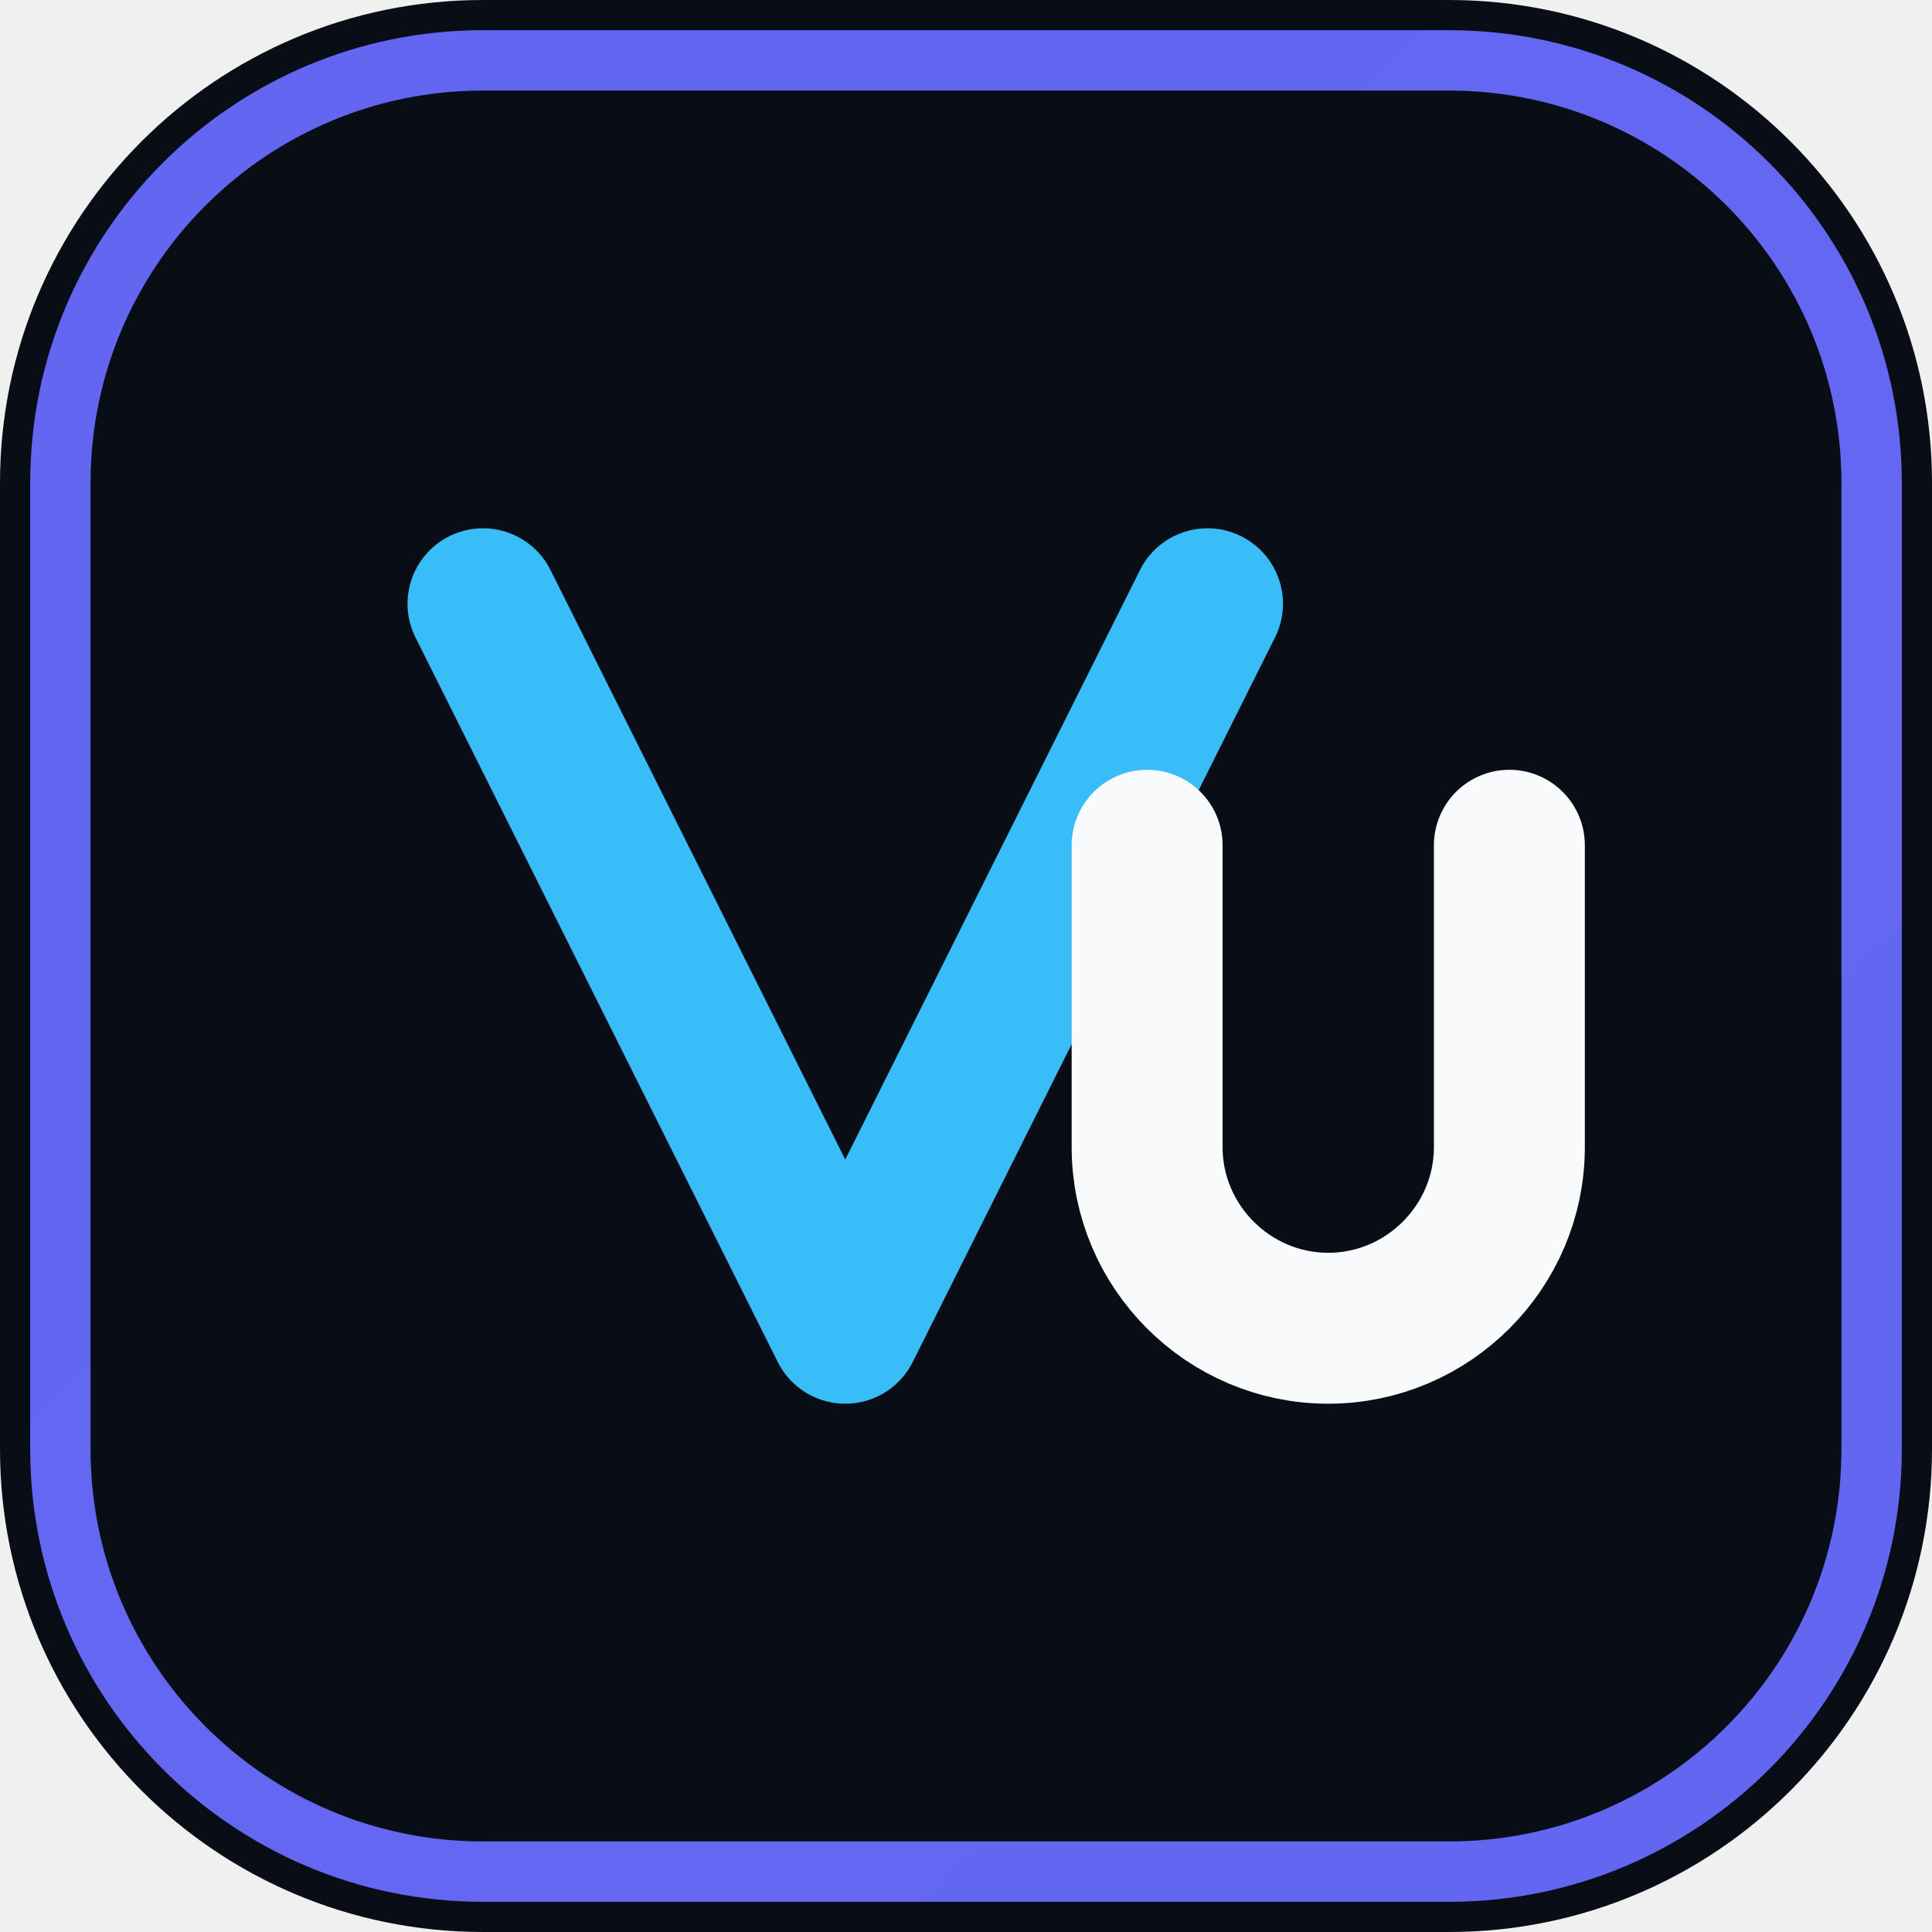
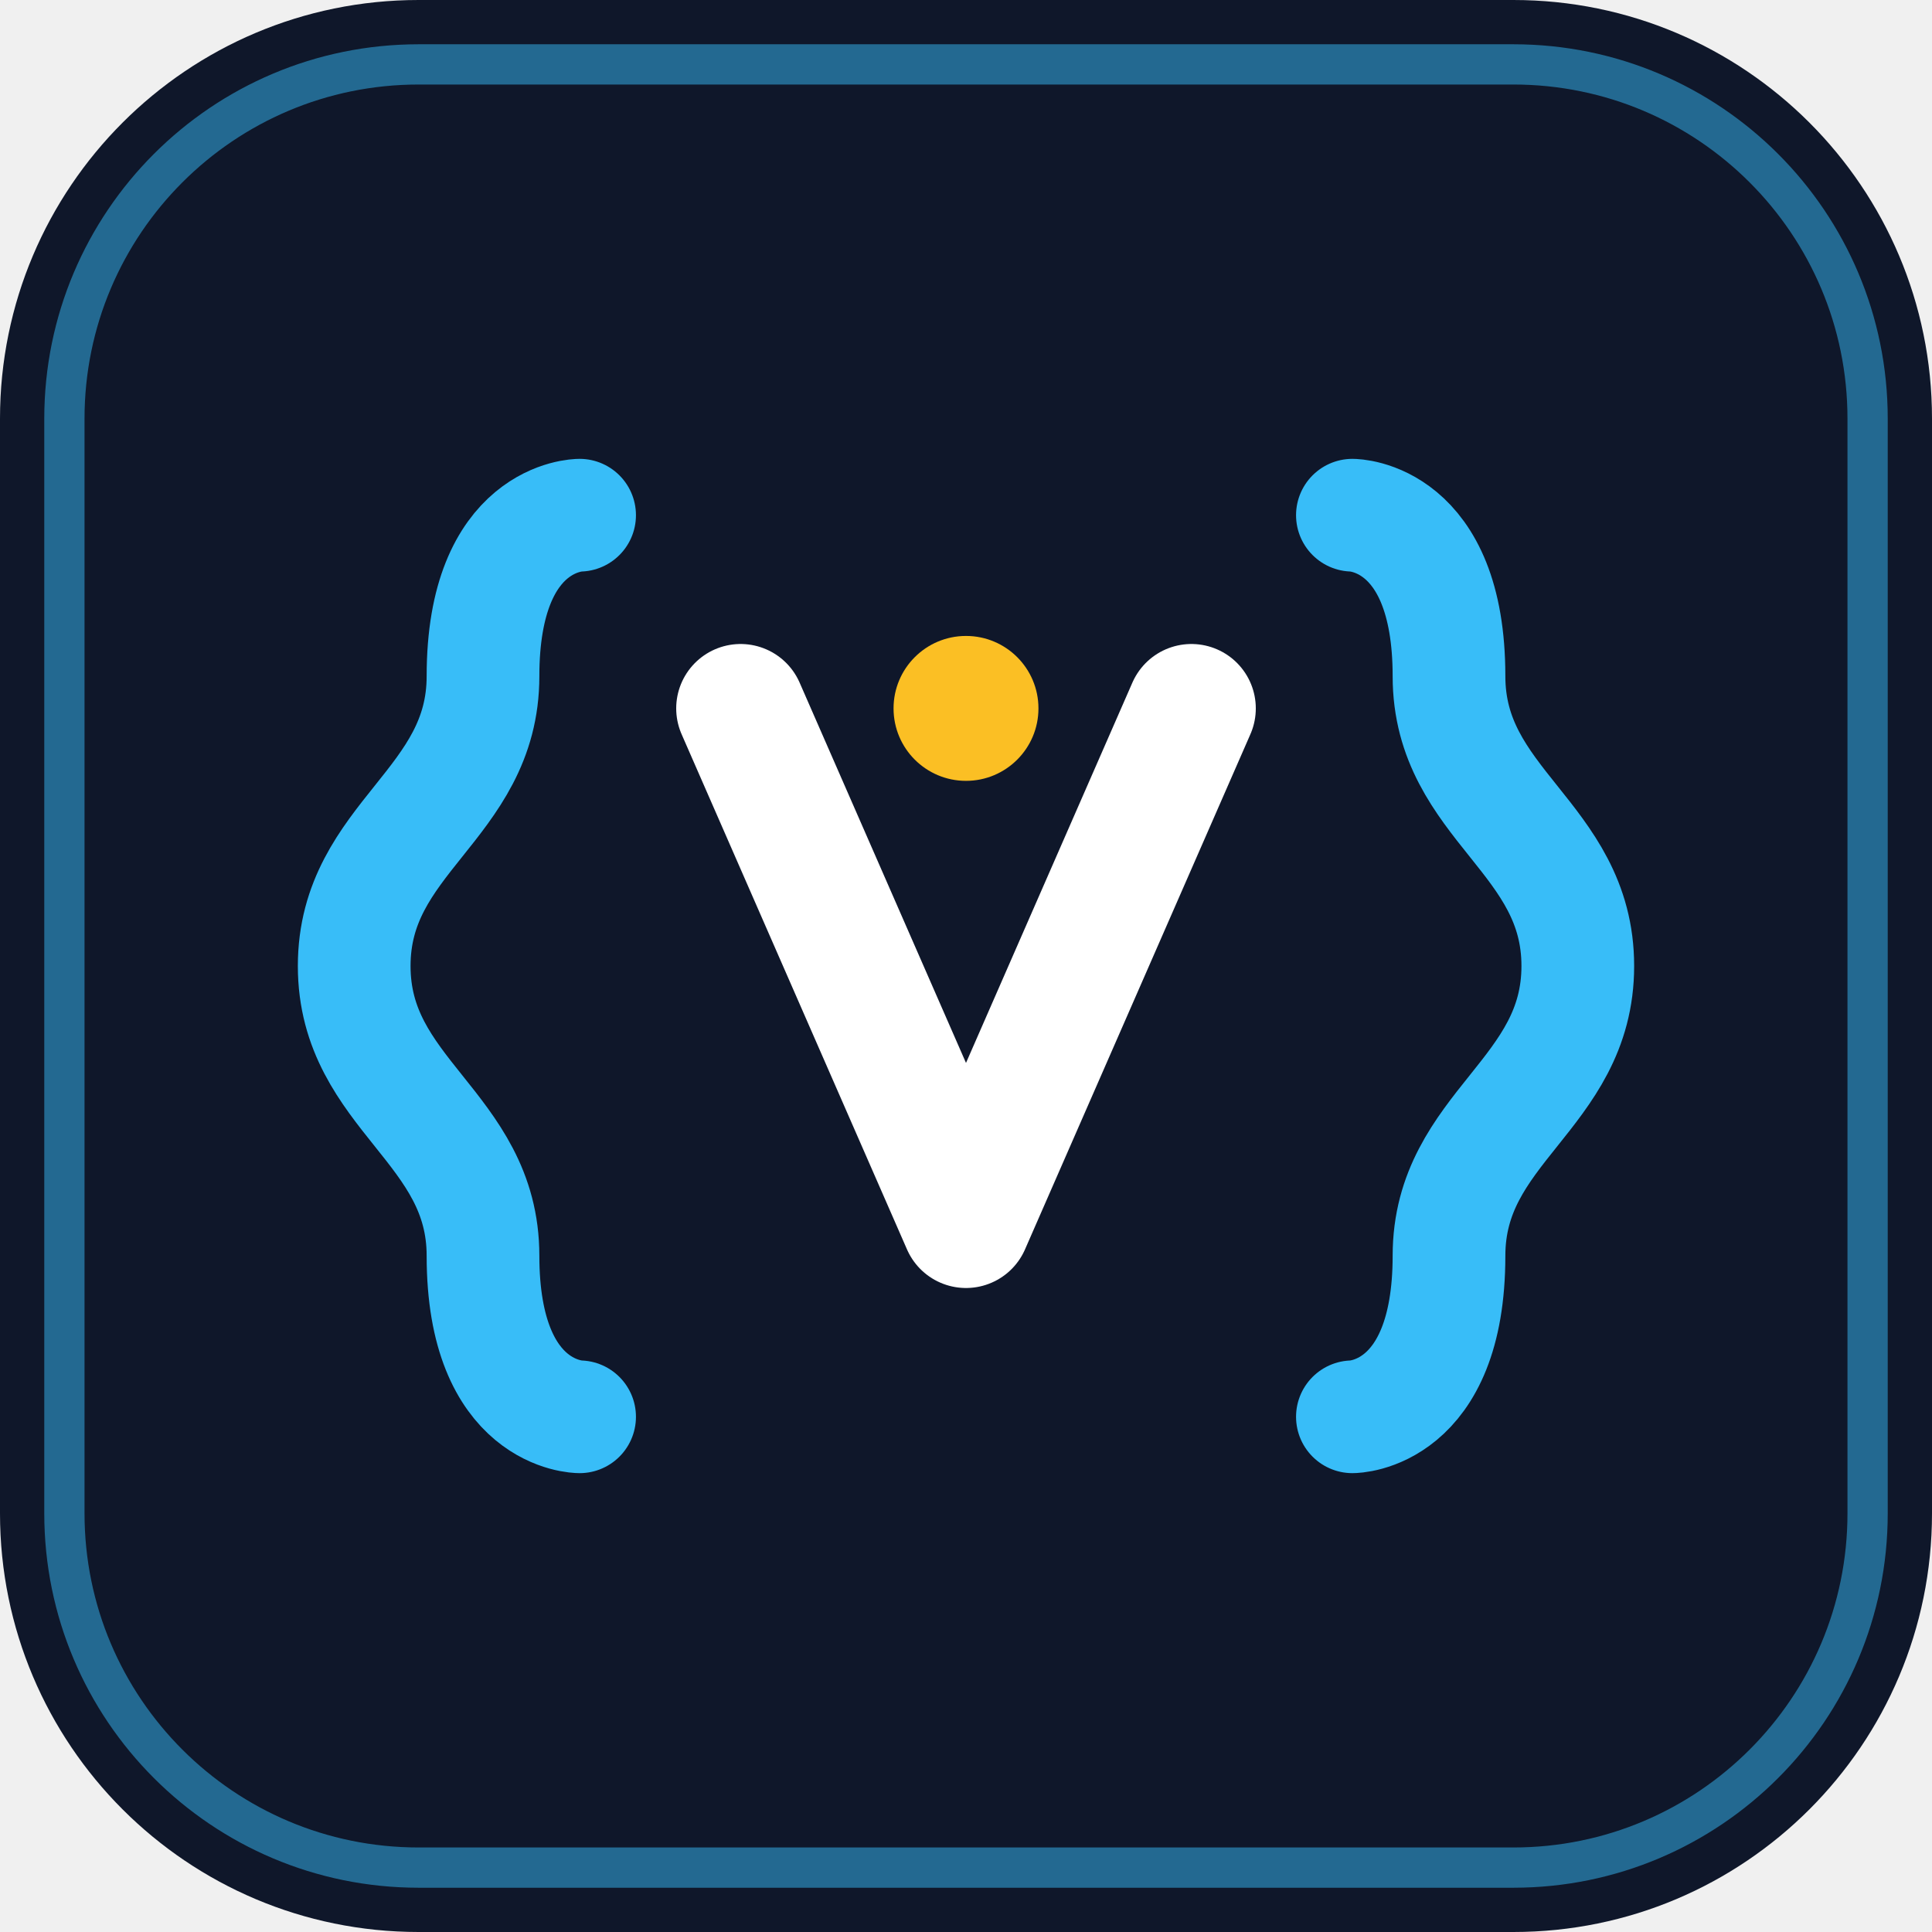
- <svg xmlns="http://www.w3.org/2000/svg" viewBox="0 0 64 64" fill="none">
-   <rect width="64" height="64" rx="16" fill="#090d16" />
-   <rect x="2" y="2" width="60" height="60" rx="14" stroke="url(#grad)" stroke-width="2" />
+ <svg xmlns="http://www.w3.org/2000/svg" viewBox="0 0 120 120" fill="none">
+   <rect width="120" height="120" rx="26" fill="url(#bg-se-v1)" />
+   <rect x="4" y="4" width="112" height="112" rx="22" stroke="url(#border-se-v1)" stroke-width="2.5" stroke-opacity="0.5" />
+   <path d="M36 32C36 32 30 32 30 42C30 50 22 52 22 60C22 68 30 70 30 78C30 88 36 88 36 88" stroke="#38bdf8" stroke-width="7" stroke-linecap="round" stroke-linejoin="round" />
+   <path d="M84 32C84 32 90 32 90 42C90 50 98 52 98 60C98 68 90 70 90 78C90 88 84 88 84 88" stroke="#38bdf8" stroke-width="7" stroke-linecap="round" stroke-linejoin="round" />
+   <path d="M46 44L60 76L74 44" stroke="white" stroke-width="8" stroke-linecap="round" stroke-linejoin="round" />
+   <circle cx="60" cy="44" r="4.5" fill="#fbbf24" />
  <defs>
-     <linearGradient id="grad" x1="0" y1="0" x2="64" y2="64">
-       <stop offset="0%" stop-color="#6366f1" />
-       <stop offset="100%" stop-color="#38bdf8" />
+     <linearGradient id="bg-se-v1" x1="0" y1="0" x2="120" y2="120">
+       <stop offset="0%" stop-color="#0f172a" />
+       <stop offset="100%" stop-color="#020617" />
+     </linearGradient>
+     <linearGradient id="border-se-v1" x1="0" y1="0" x2="120" y2="120">
+       <stop offset="0%" stop-color="#38bdf8" />
+       <stop offset="100%" stop-color="#6366f1" />
    </linearGradient>
  </defs>
-   <path d="M16 20L28 44L40 20" stroke="#38bdf8" stroke-width="5" stroke-linecap="round" stroke-linejoin="round" />
-   <path d="M38 28V38C38 41.3 40.7 44 44 44C47.3 44 50 41.3 50 38V28" stroke="#f8fafc" stroke-width="5" stroke-linecap="round" />
</svg>
